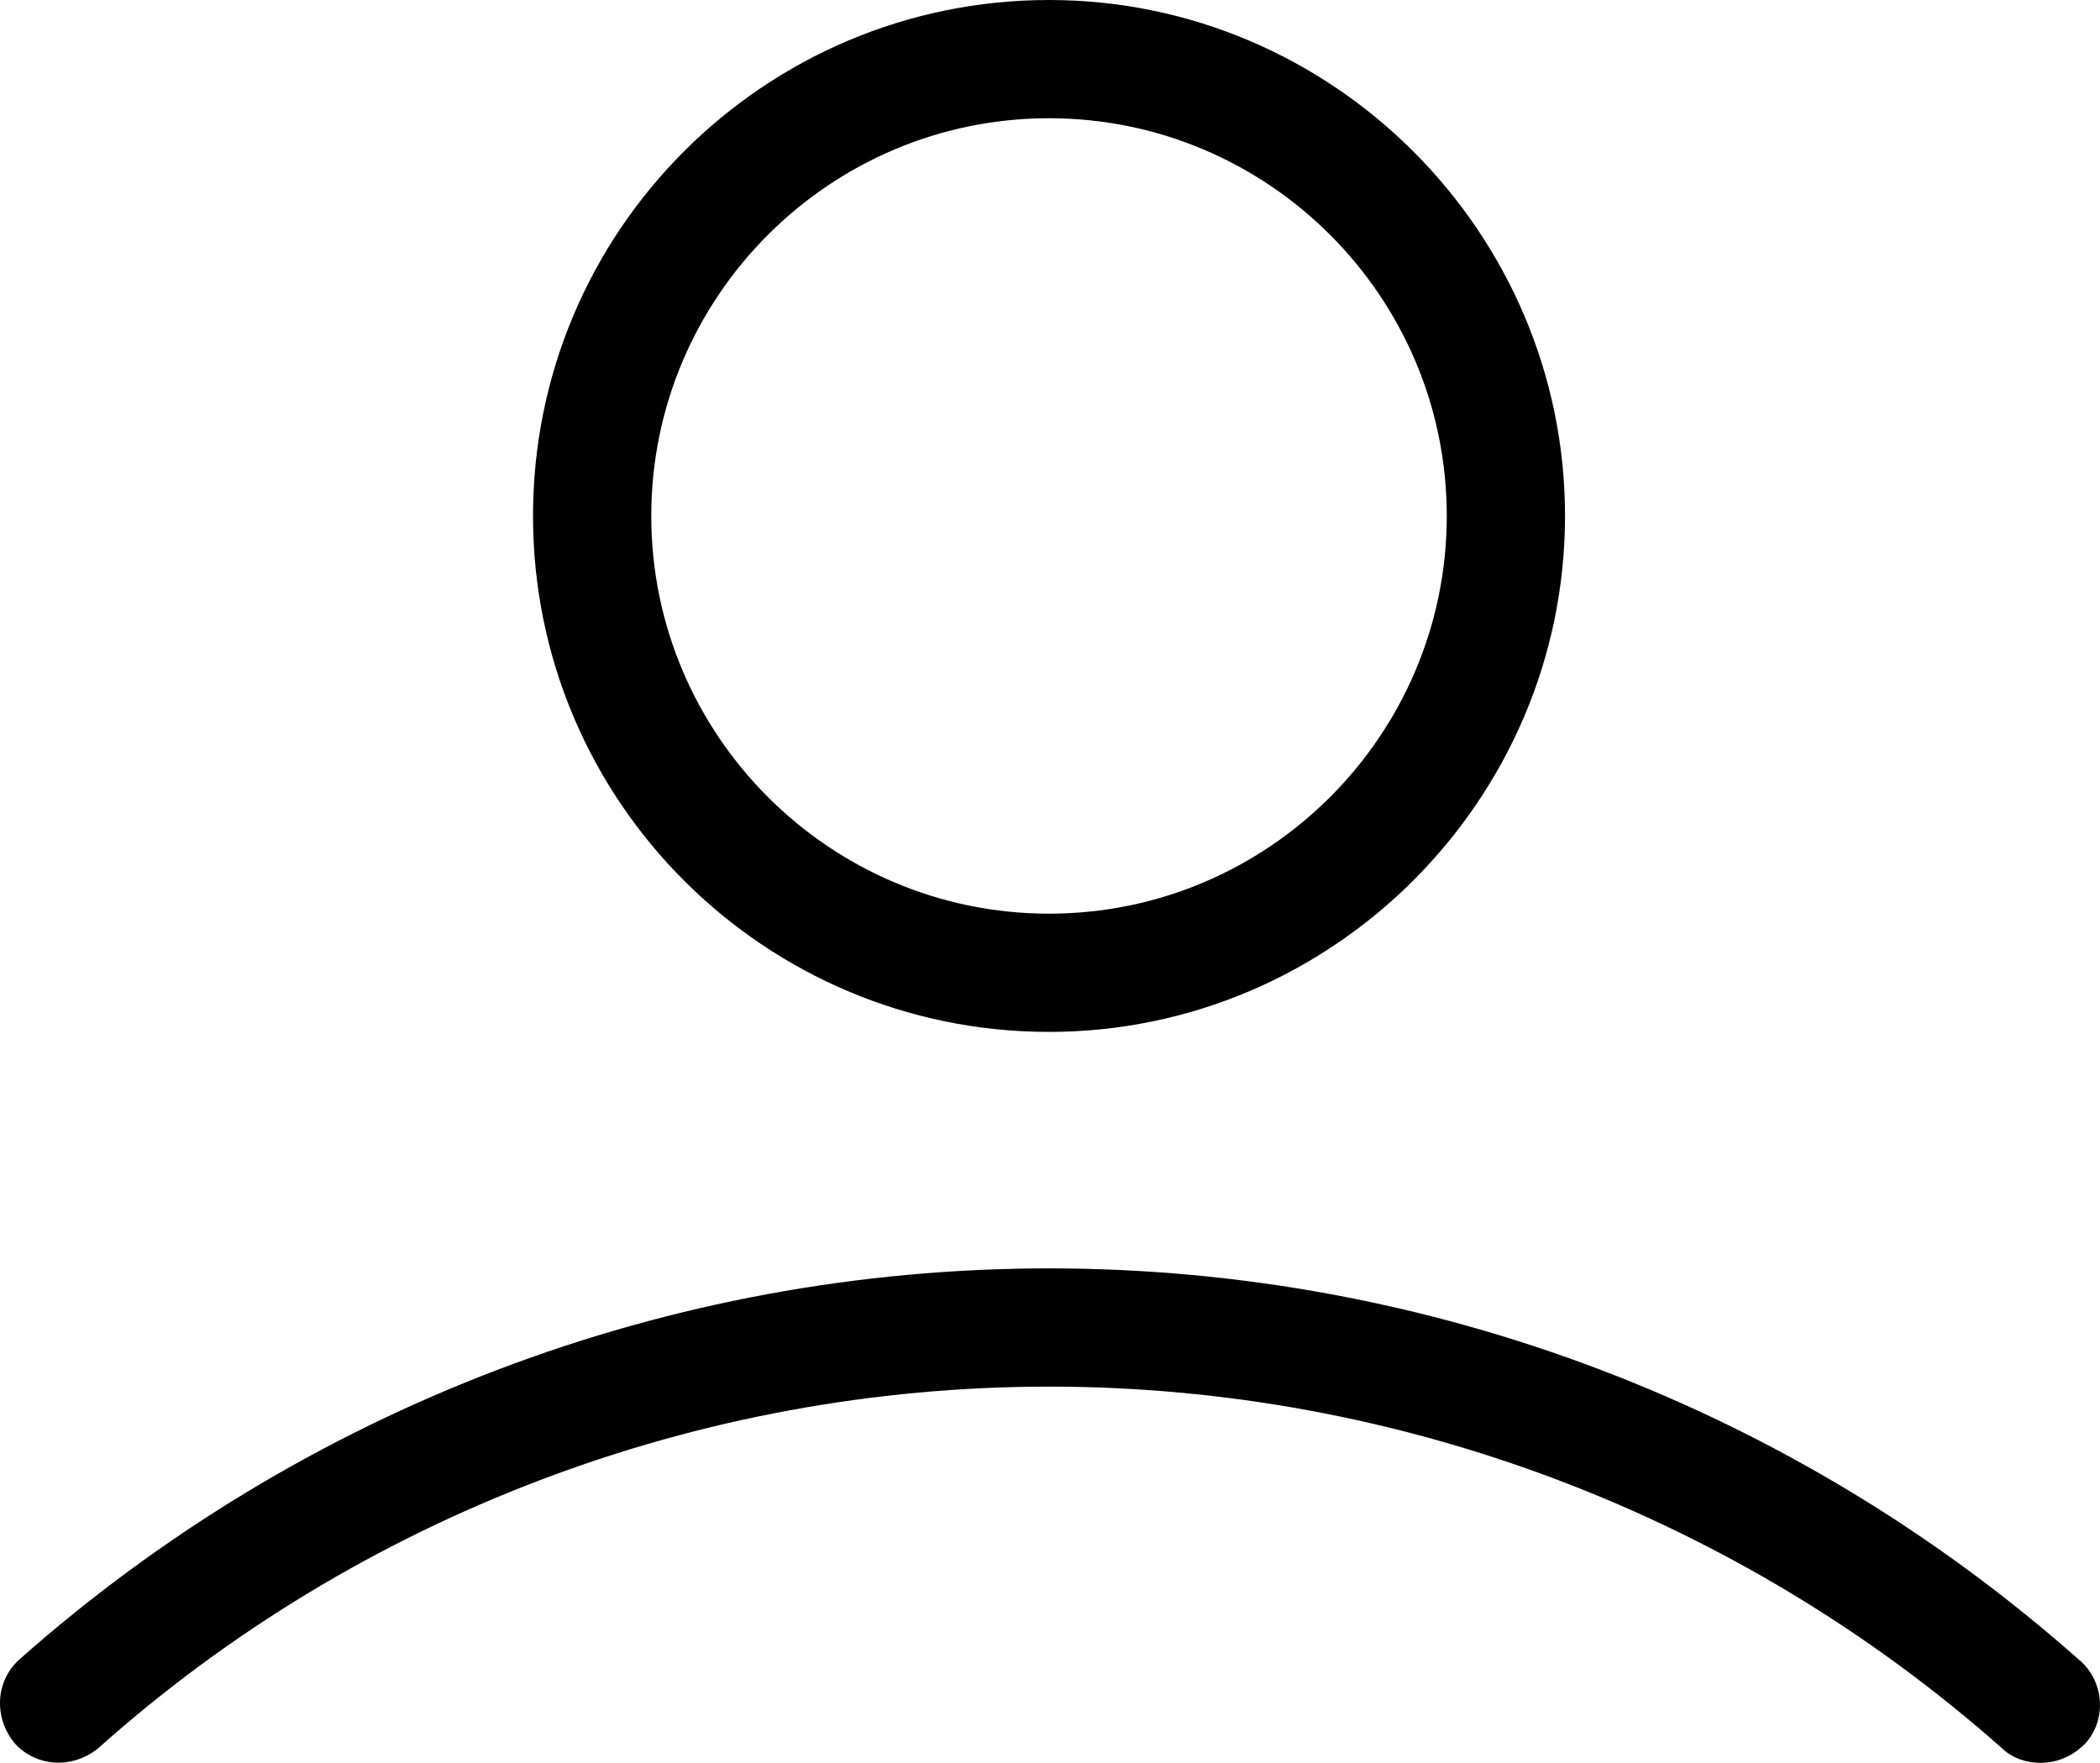
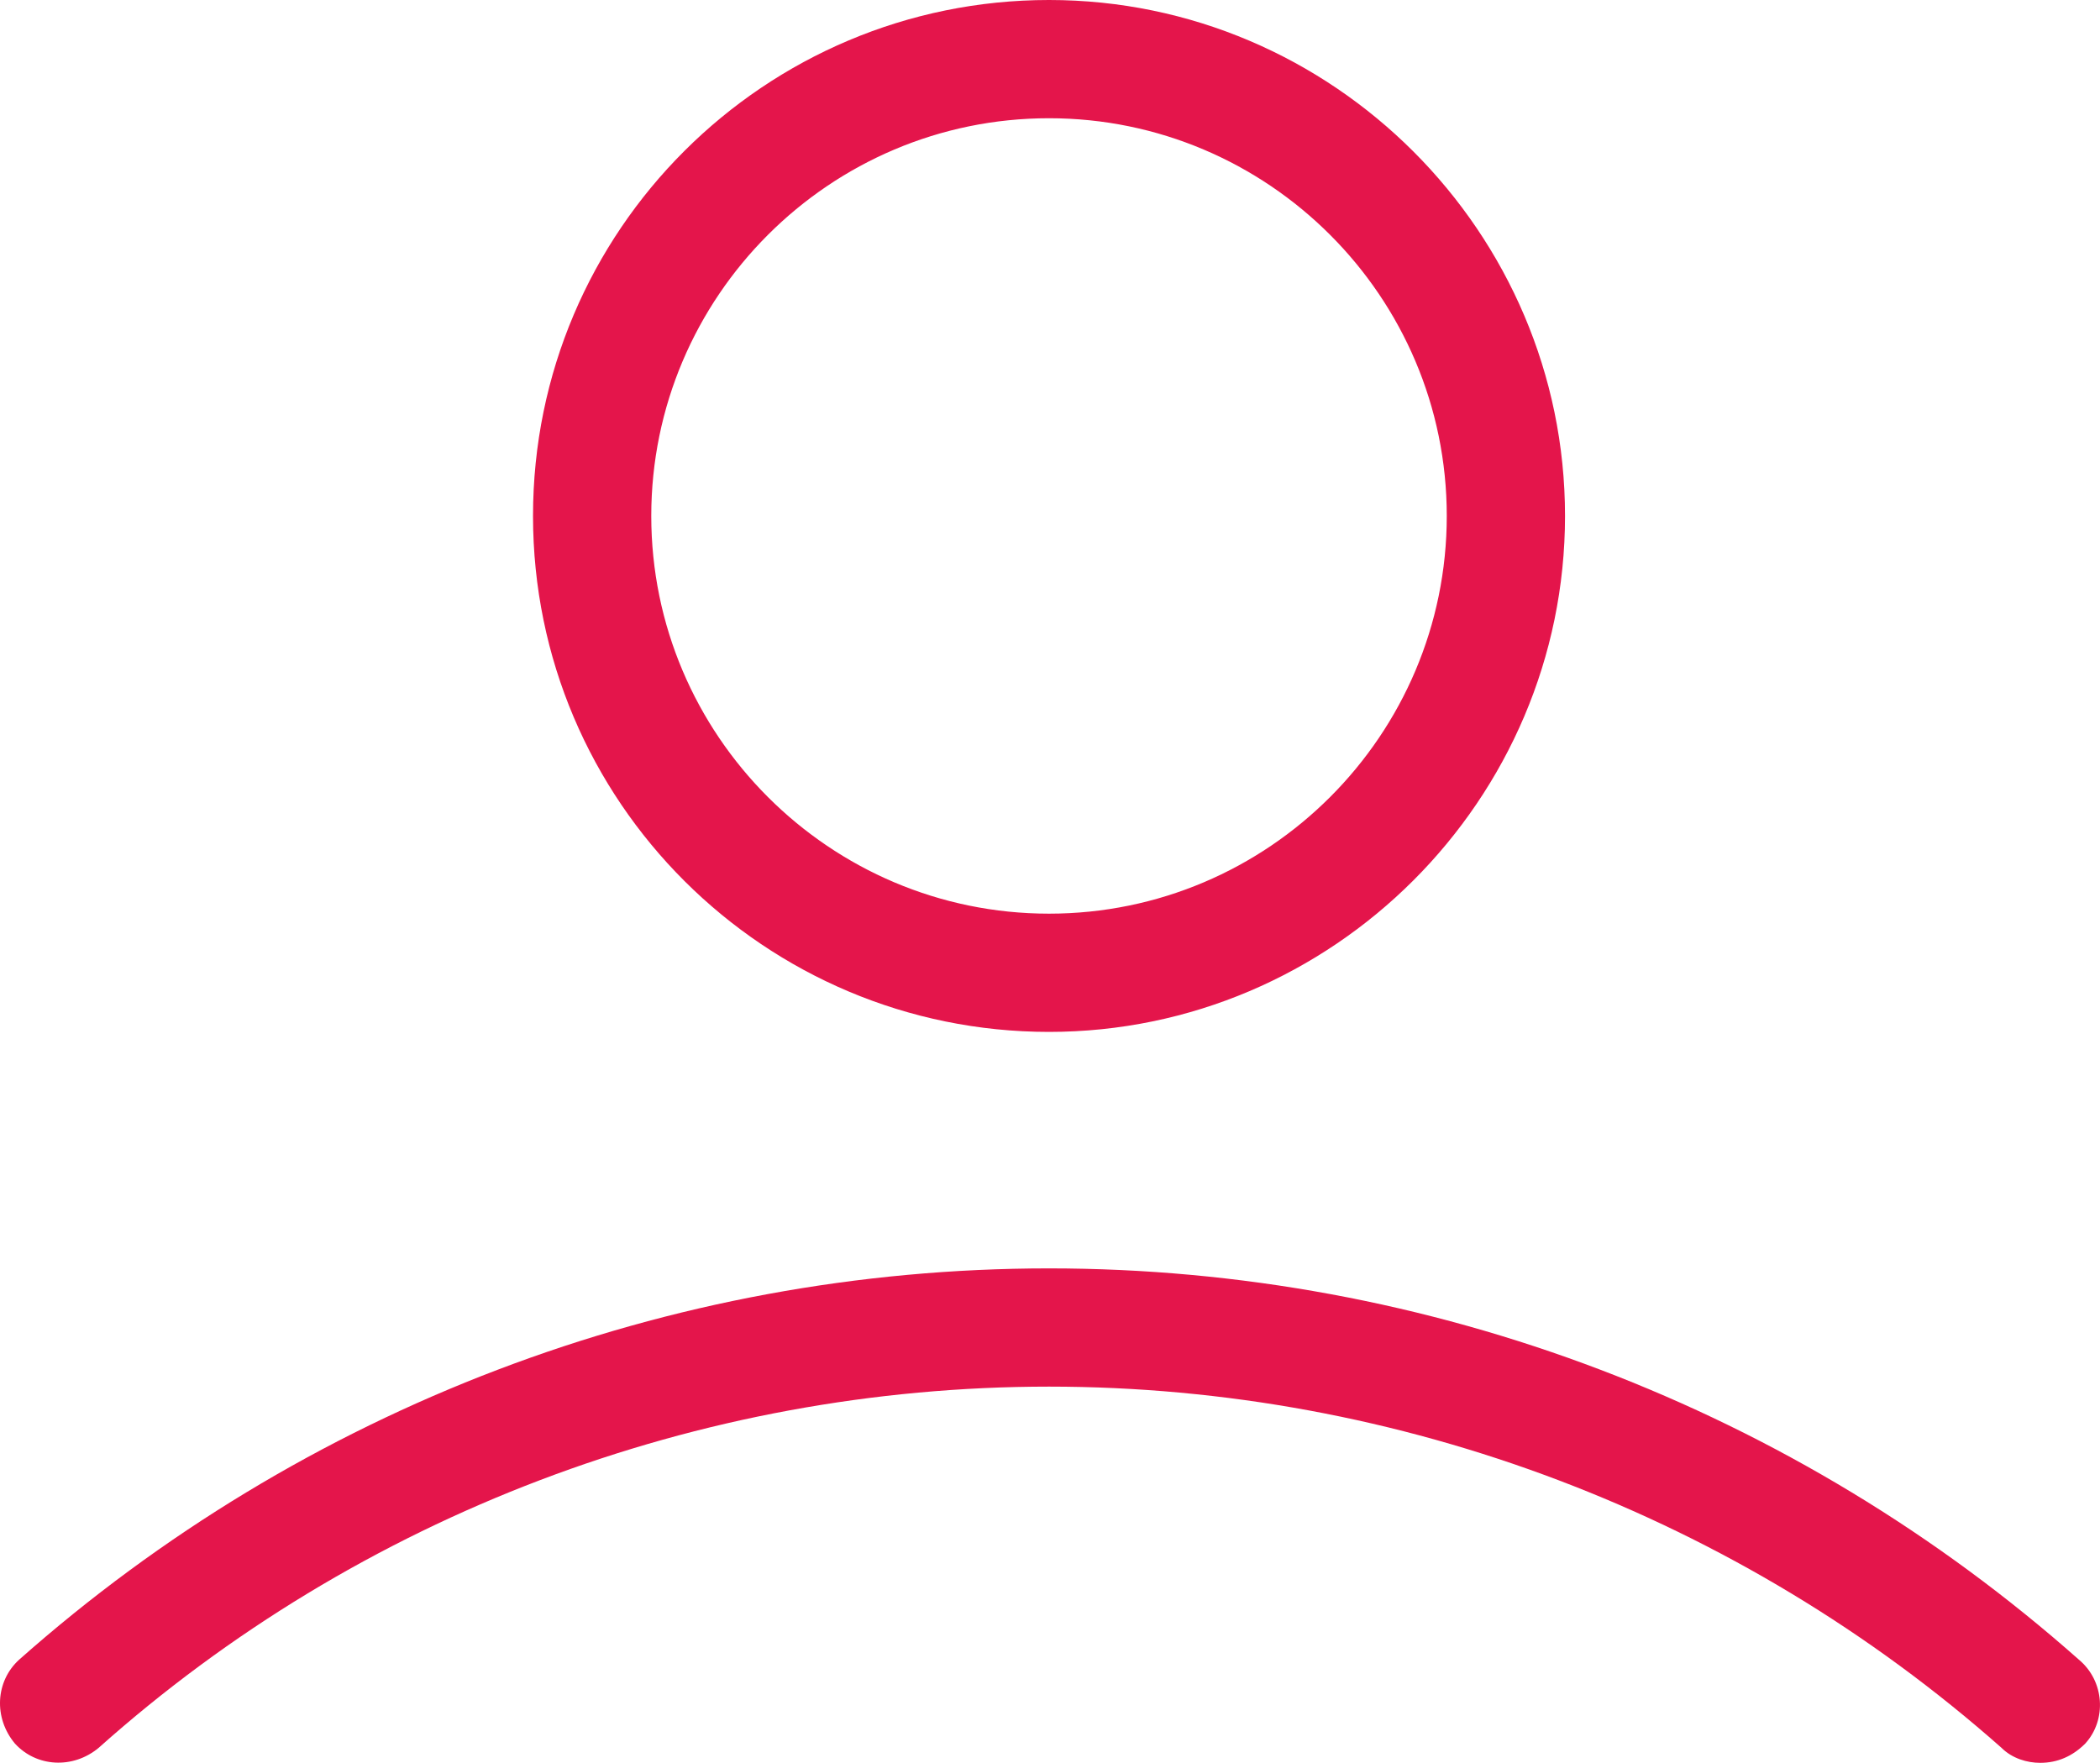
<svg xmlns="http://www.w3.org/2000/svg" width="25.843mm" height="21.696mm" viewBox="0 0 25.843 21.696" version="1.1" id="svg1" xml:space="preserve">
  <defs id="defs1" />
-   <g id="layer1" transform="translate(-92.04313,-137.6521)" style="fill:#000000;fill-opacity:1">
-     <g id="g1" transform="matrix(0.2645833,0,0,0.2645833,91.72338,135.2708)" style="fill:#000000;fill-opacity:1">
-       <path class="st0" d="M 8.5,87.7" id="path1" style="fill:#000000;fill-opacity:1" />
-       <g id="g3" style="fill:#000000;fill-opacity:1">
-         <path d="M 50,57 C 63.2,57 74,46.2 74,33 74,19.8 63.2,9 50,9 36.8,9 26,19.7 26,33 26,46.3 36.8,57 50,57 Z M 50,14.5 C 60.2,14.5 68.5,22.8 68.5,33 68.5,43.2 60.2,51.5 50,51.5 39.8,51.5 31.5,43.2 31.5,33 31.5,22.8 39.8,14.5 50,14.5 Z" id="path2" style="fill:#000000;fill-opacity:1" />
-         <path d="M 97.9,86.2 C 84.7,74.5 67.7,68 50,68 32.3,68 15.3,74.5 2.1,86.2 c -1.1,1 -1.2,2.7 -0.2,3.9 1,1.1 2.7,1.2 3.9,0.2 C 17.9,79.5 33.7,73.5 50,73.5 c 16.3,0 32.1,6 44.3,16.8 0.5,0.5 1.2,0.7 1.8,0.7 0.8,0 1.5,-0.3 2.1,-0.9 1,-1.1 0.9,-2.9 -0.3,-3.9 z" id="path3" style="fill:#000000;fill-opacity:1" />
+   <g id="layer1" transform="translate(-92.04313,-137.6521)" style="fill:#e4154b;fill-opacity:1">
+     <g id="g1" transform="matrix(0.2645833,0,0,0.2645833,91.72338,135.2708)" style="fill:#e4154b;fill-opacity:1">
+       <path class="st0" d="M 8.5,87.7" id="path1" style="fill:#e4154b;fill-opacity:1" />
+       <g id="g3" style="fill:#e4154b;fill-opacity:1">
+         <path d="M 50,57 C 63.2,57 74,46.2 74,33 74,19.8 63.2,9 50,9 36.8,9 26,19.7 26,33 26,46.3 36.8,57 50,57 Z M 50,14.5 C 60.2,14.5 68.5,22.8 68.5,33 68.5,43.2 60.2,51.5 50,51.5 39.8,51.5 31.5,43.2 31.5,33 31.5,22.8 39.8,14.5 50,14.5 Z" id="path2" style="fill:#e4154b;fill-opacity:1" />
+         <path d="M 97.9,86.2 C 84.7,74.5 67.7,68 50,68 32.3,68 15.3,74.5 2.1,86.2 c -1.1,1 -1.2,2.7 -0.2,3.9 1,1.1 2.7,1.2 3.9,0.2 C 17.9,79.5 33.7,73.5 50,73.5 c 16.3,0 32.1,6 44.3,16.8 0.5,0.5 1.2,0.7 1.8,0.7 0.8,0 1.5,-0.3 2.1,-0.9 1,-1.1 0.9,-2.9 -0.3,-3.9 z" id="path3" style="fill:#e4154b;fill-opacity:1" />
      </g>
    </g>
  </g>
  <style type="text/css" id="style1">
	.st0{fill:none;stroke:#000000;stroke-width:5;stroke-miterlimit:10;}
</style>
</svg>
